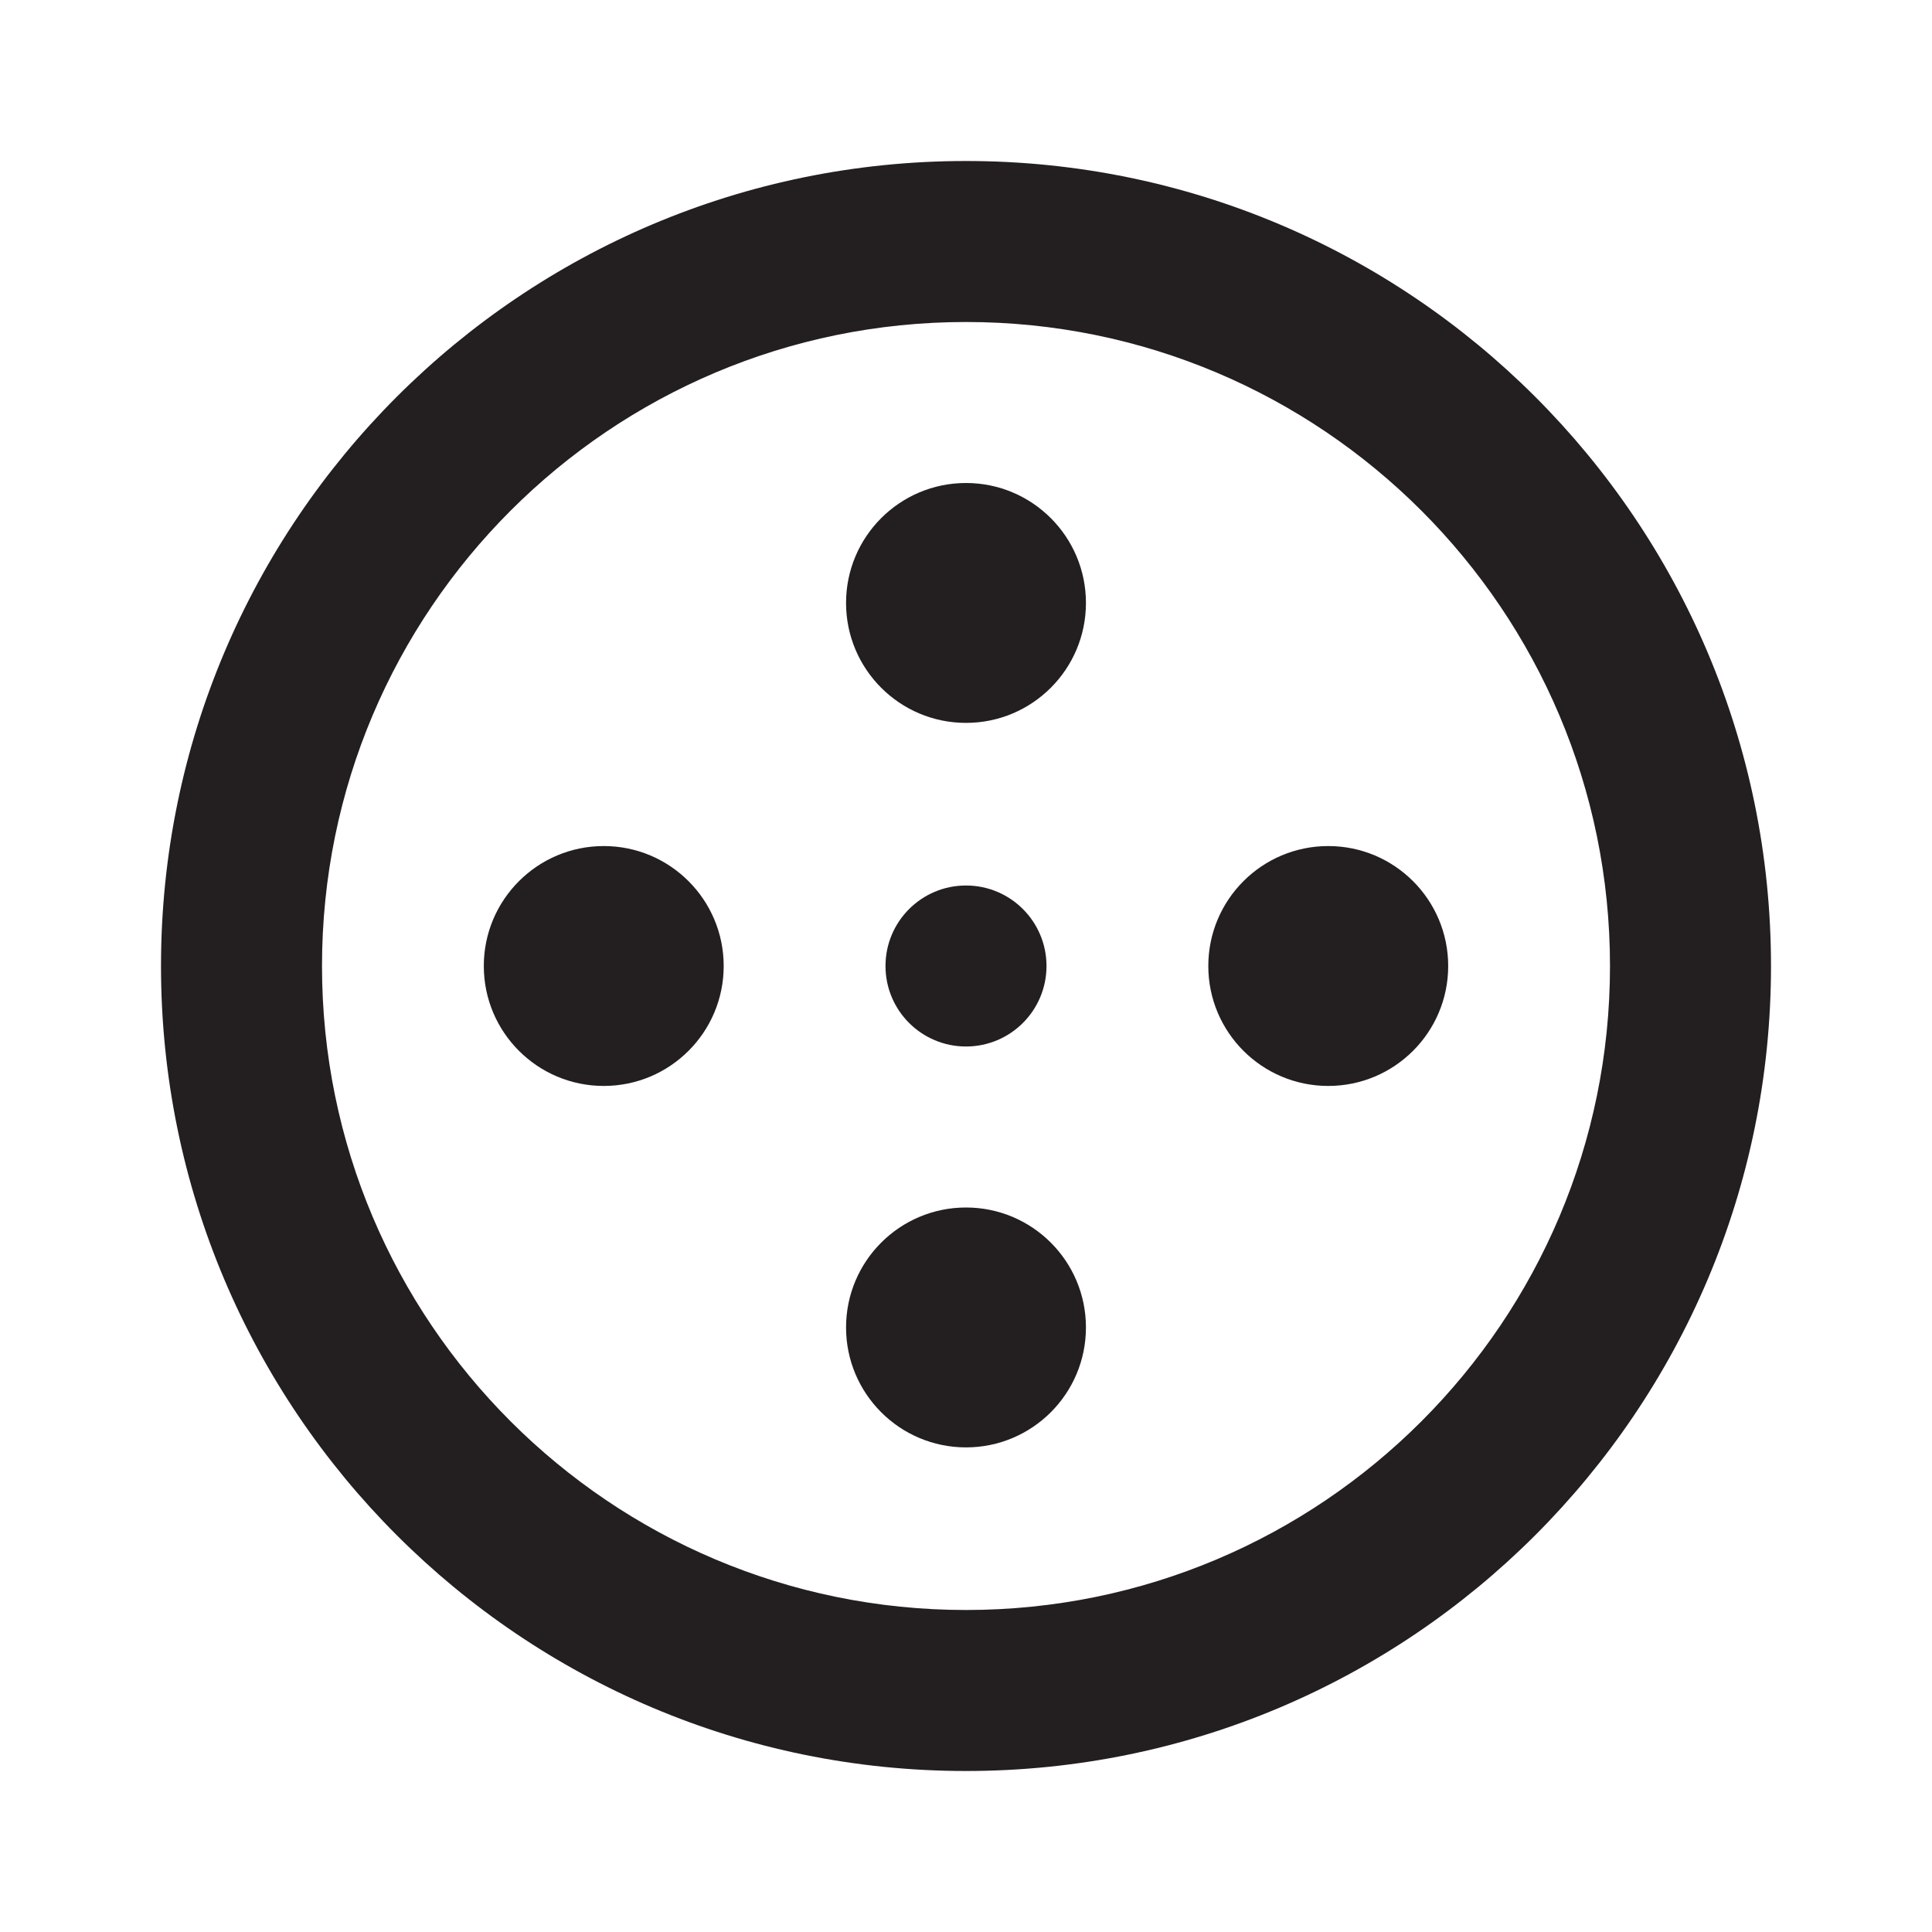
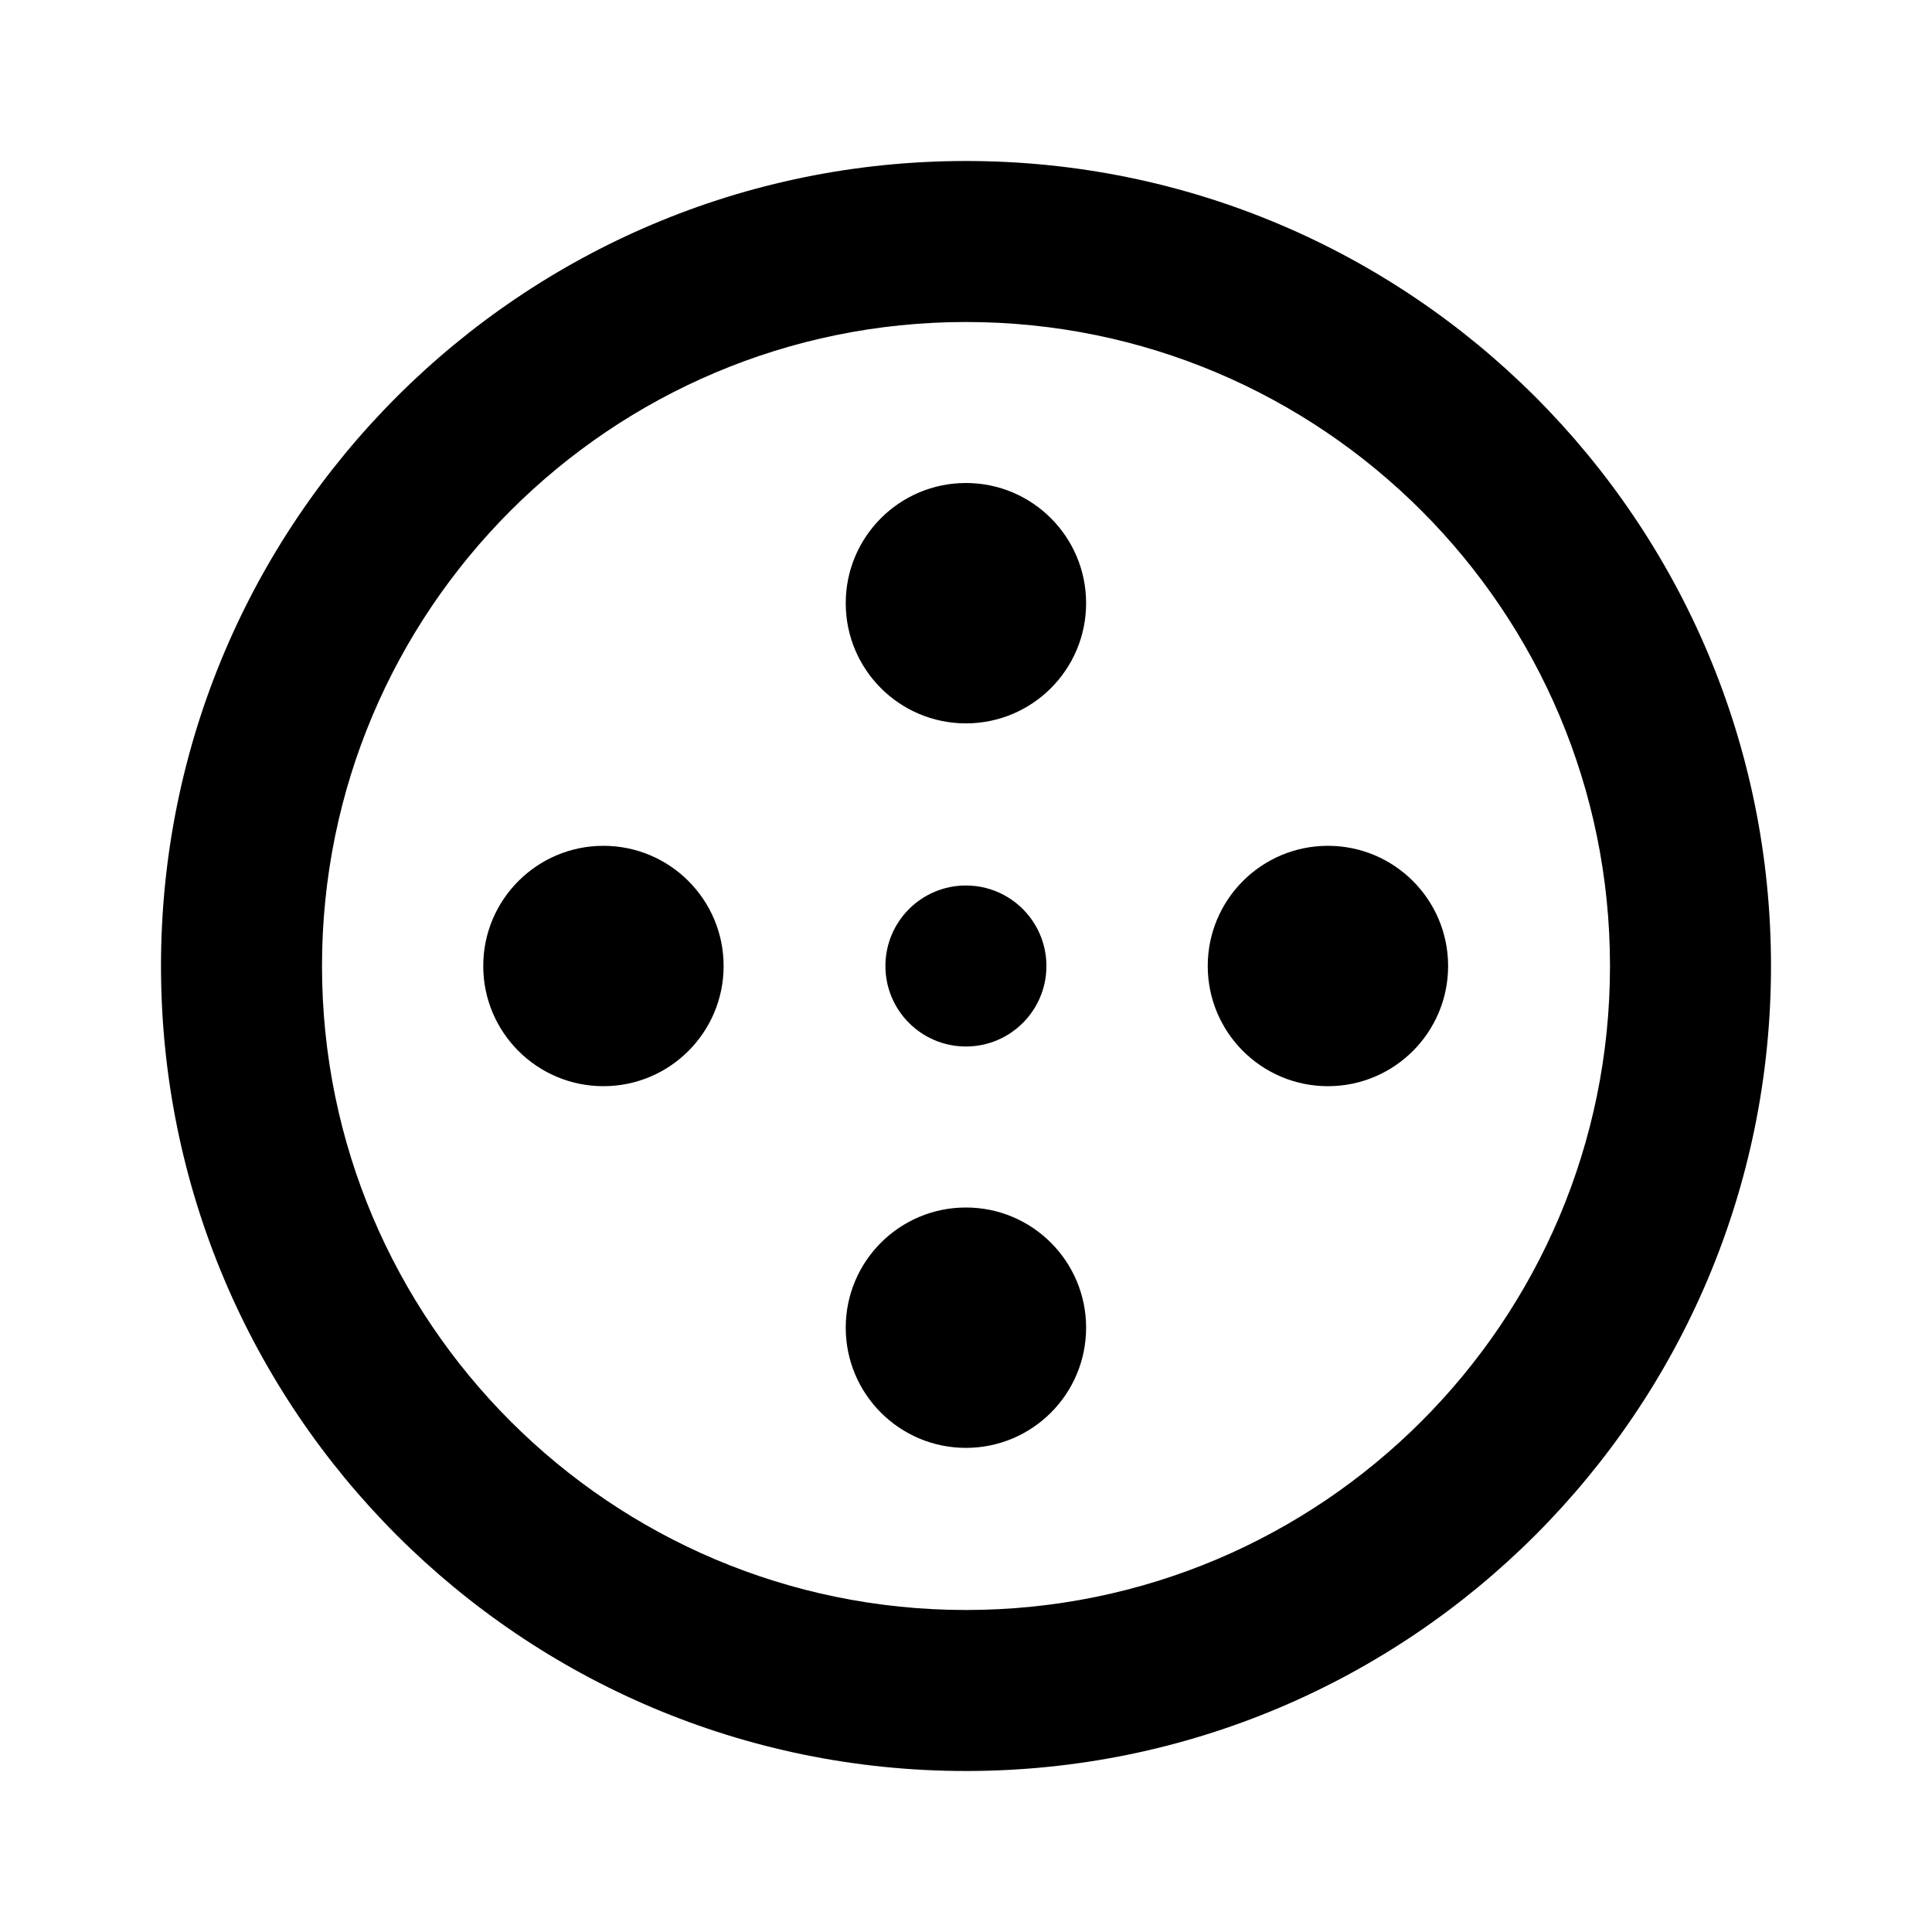
- <svg xmlns="http://www.w3.org/2000/svg" id="Layer_1" data-name="Layer 1" viewBox="0 0 24 24">
-   <defs>
-     <style>.cls-1{fill:#231f20;}</style>
-   </defs>
-   <path class="cls-1" d="M12,2A10,10,0,1,0,22,12,10,10,0,0,0,12,2Zm0,18a8,8,0,1,1,8-8A8,8,0,0,1,12,20Z" />
-   <circle class="cls-1" cx="12" cy="7.49" r="1.49" />
-   <circle class="cls-1" cx="12" cy="16.49" r="1.49" />
-   <circle class="cls-1" cx="16.5" cy="12" r="1.49" />
-   <circle class="cls-1" cx="7.5" cy="12" r="1.49" />
-   <circle class="cls-1" cx="12" cy="12" r="1" />
+ <svg xmlns="http://www.w3.org/2000/svg" viewBox="0 0 24 24">
+   <path d="M12,2A10,10,0,1,0,22,12,10,10,0,0,0,12,2Zm0,18a8,8,0,1,1,8-8A8,8,0,0,1,12,20Z" />
+   <circle cx="11.999" cy="7.493" r="1.493" />
+   <circle cx="11.999" cy="16.493" r="1.493" />
+   <circle cx="16.496" cy="12" r="1.493" />
+   <circle cx="7.496" cy="12" r="1.493" />
+   <circle cx="11.999" cy="12" r="1" />
</svg>
